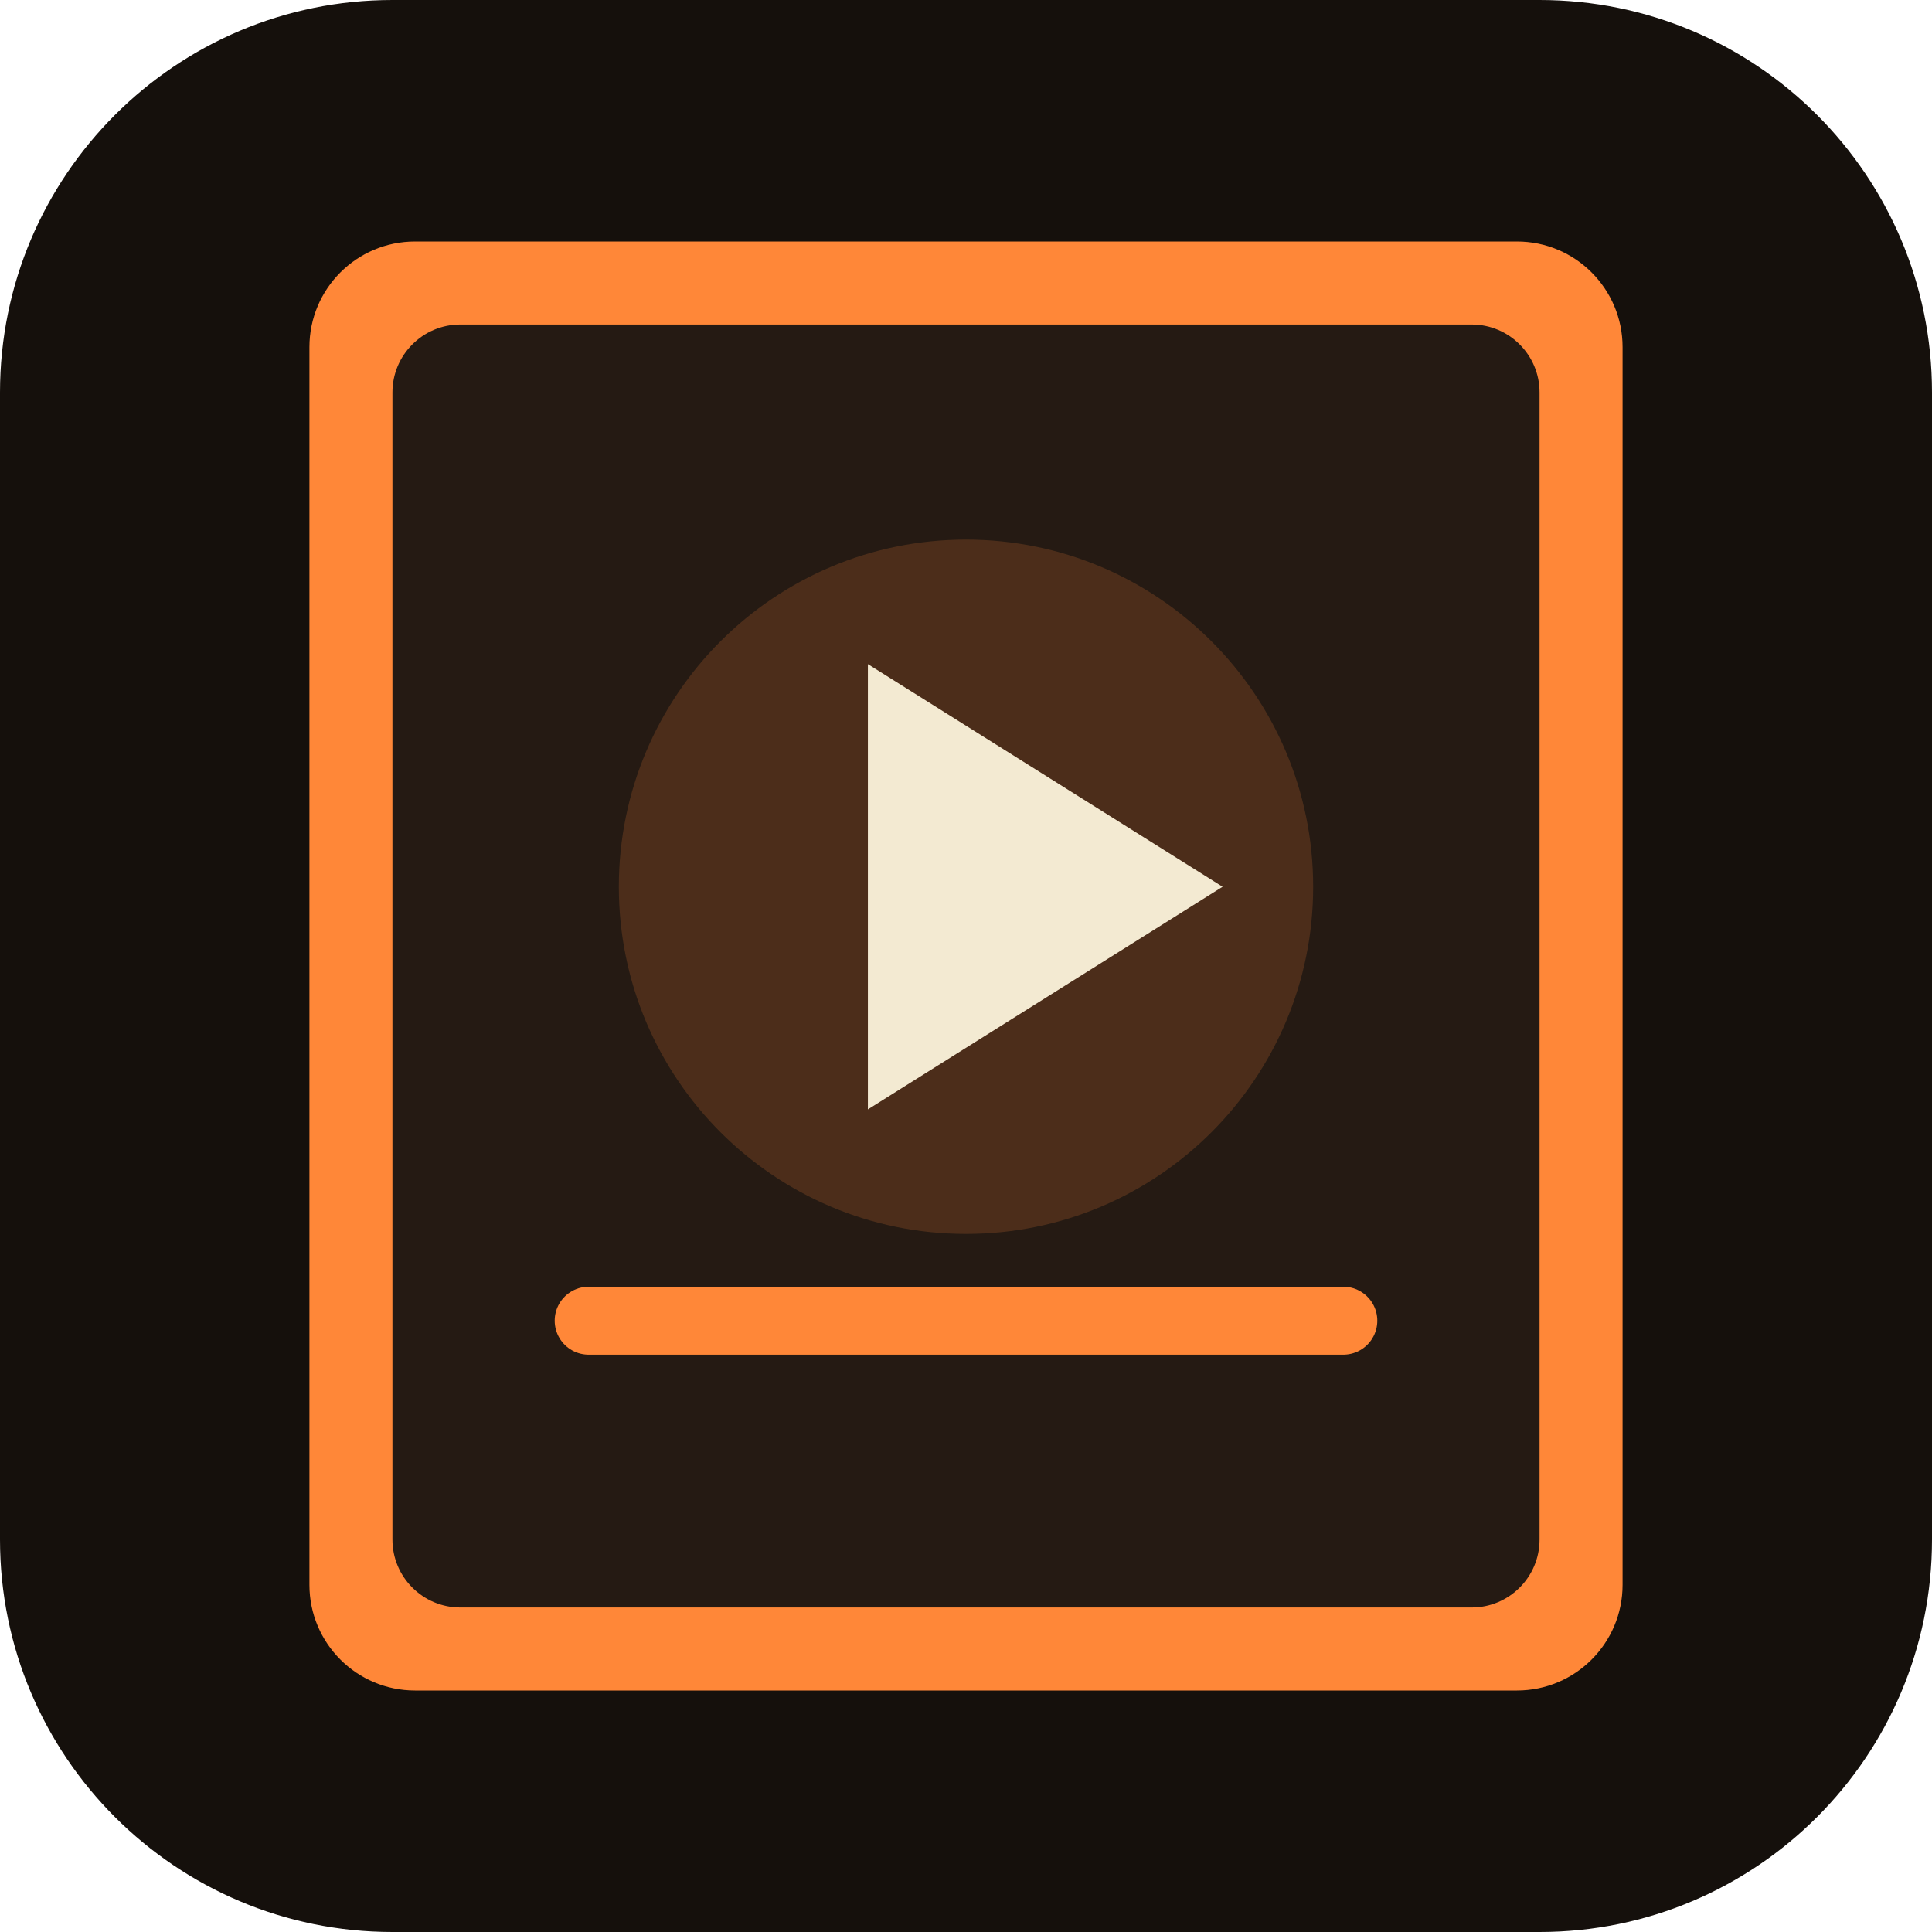
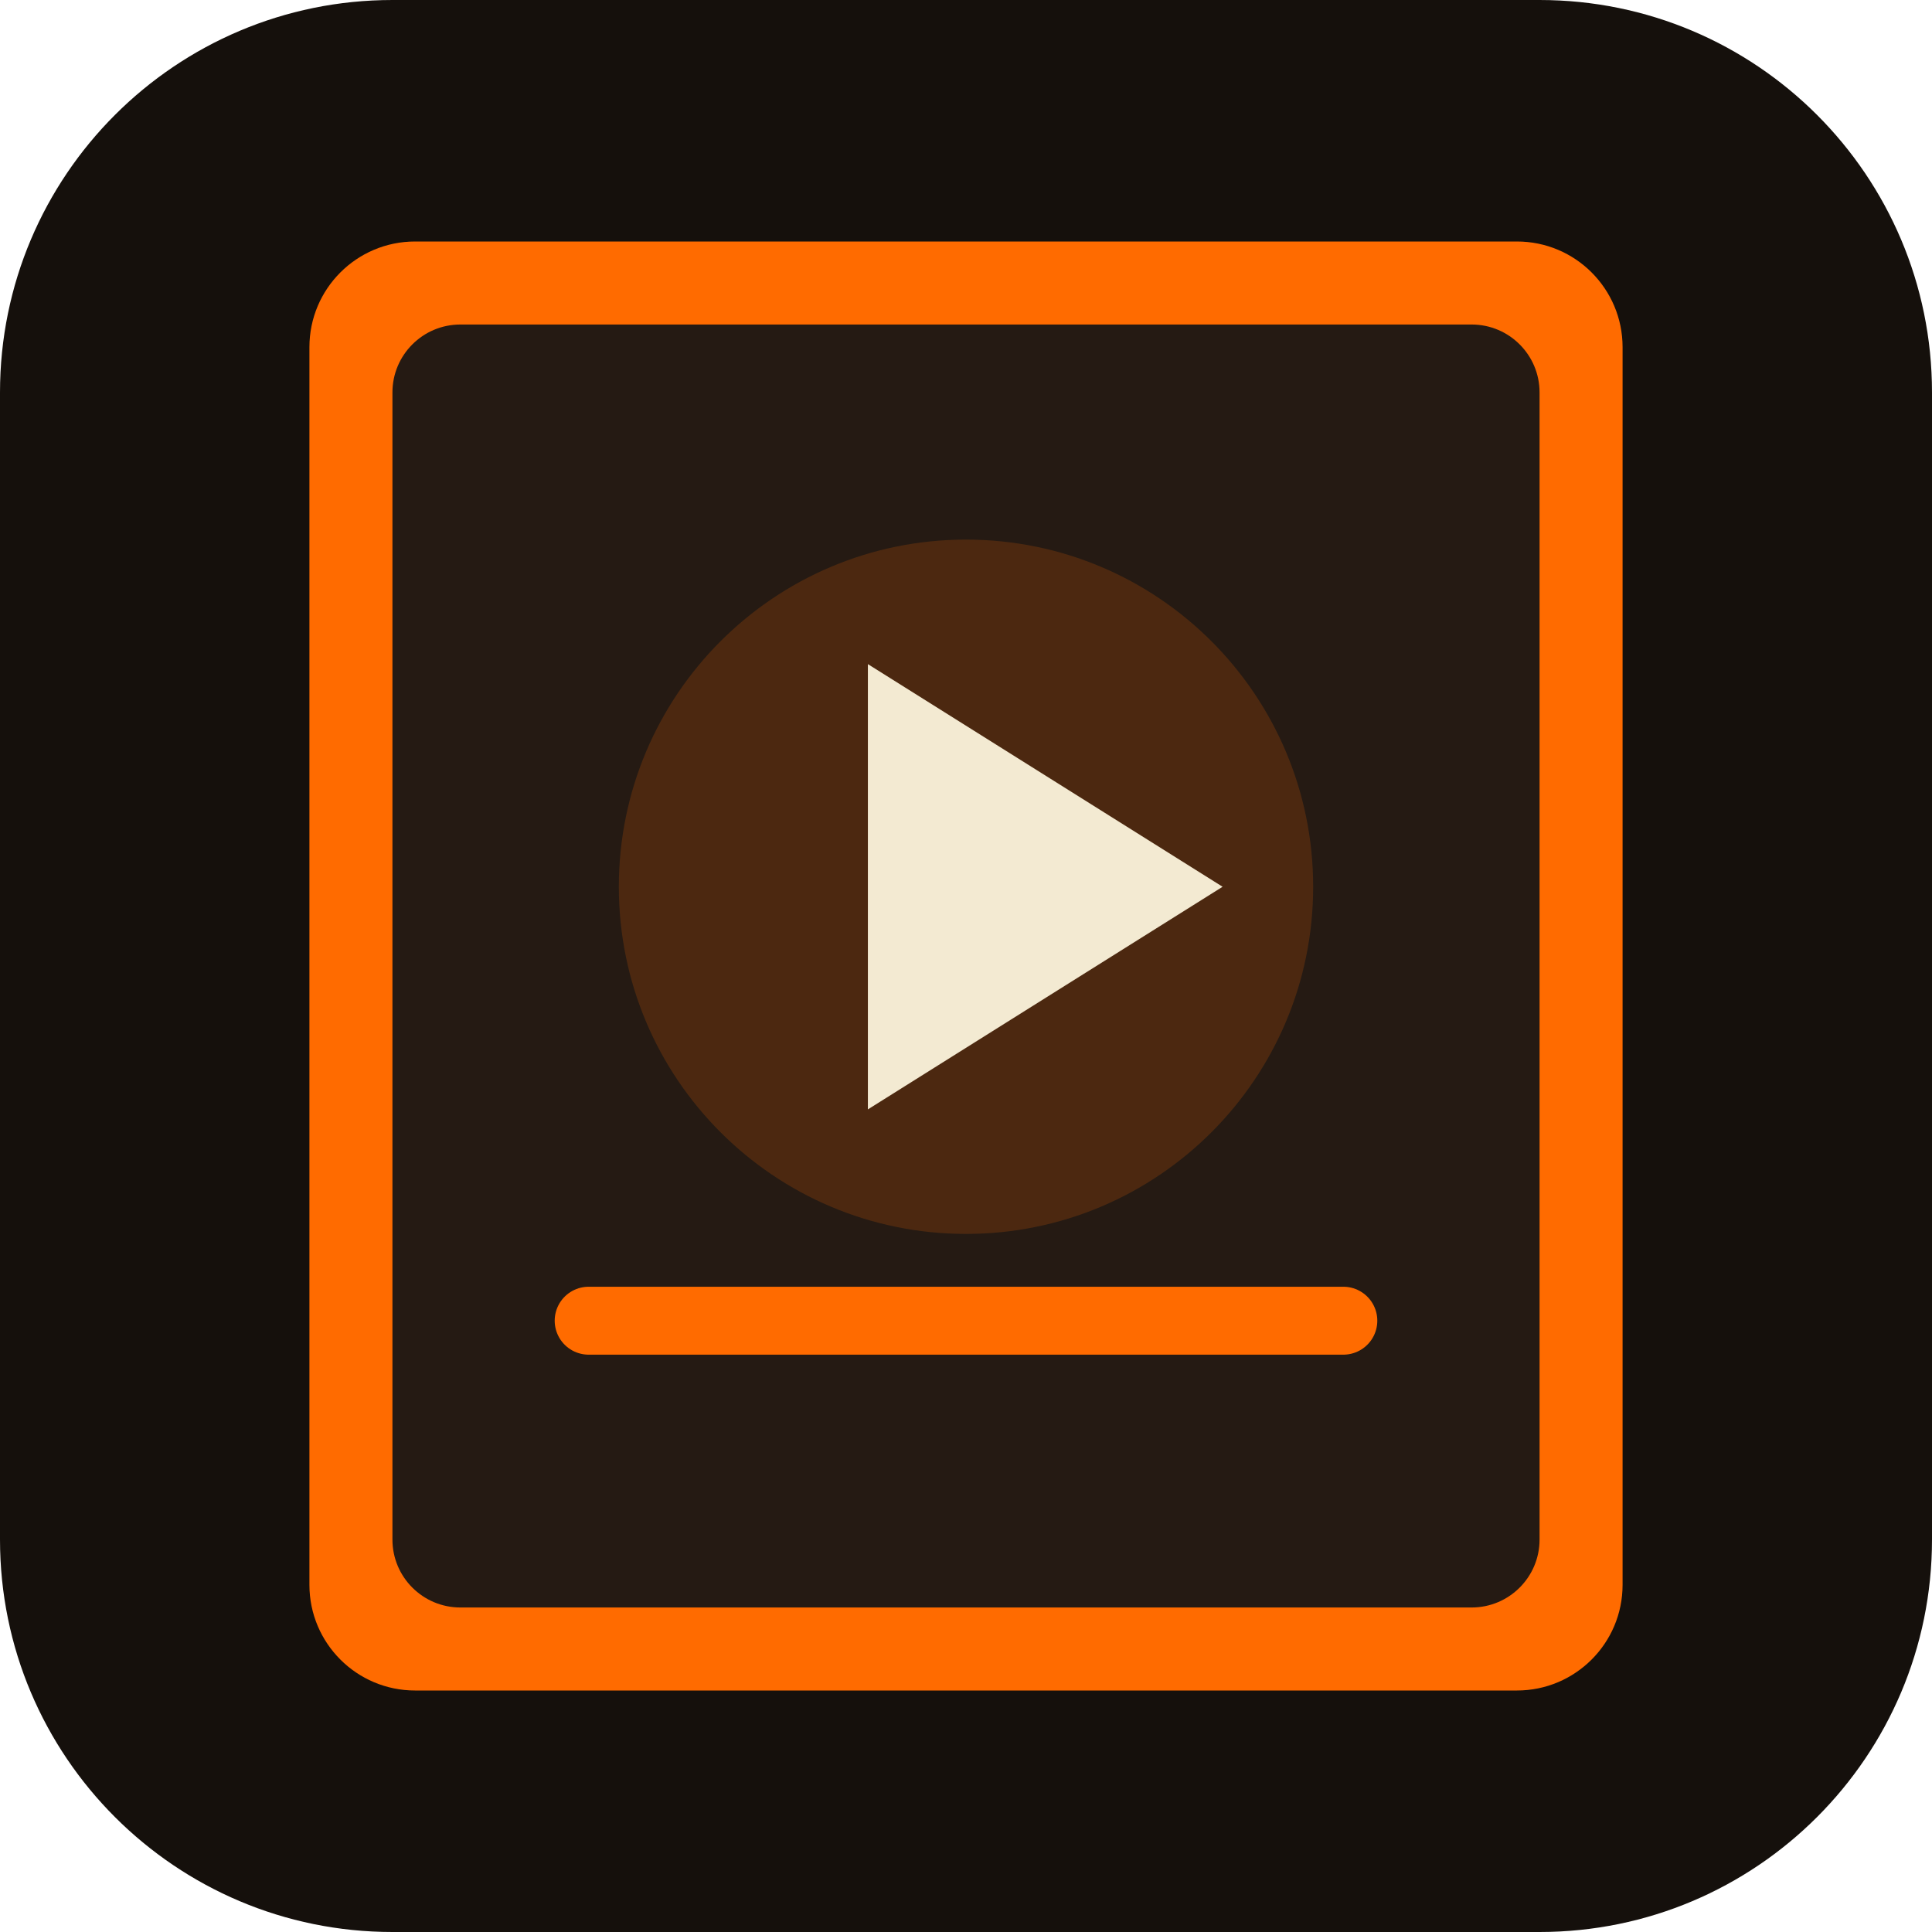
<svg xmlns="http://www.w3.org/2000/svg" viewBox="0 0 512 512">
  <rect width="512" height="512" rx="104" fill="#15100c" />
-   <rect x="82" y="64" width="348" height="384" rx="28" fill="#ff8738" />
+   <rect x="82" y="64" width="348" height="384" rx="28" fill="#ff6b00" />
  <rect x="104" y="86" width="304" height="340" rx="18" fill="#251a13" />
-   <circle cx="256" cy="235" r="92" fill="#ff8738" opacity=".18" />
+   <circle cx="256" cy="235" r="92" fill="#ff6b00" opacity=".18" />
  <path d="M230 176v118l94-59z" fill="#f3ead2" />
-   <path d="M156 350h200" stroke="#ff8738" stroke-width="18" stroke-linecap="round" />
+   <path d="M156 350h200" stroke="#ff6b00" stroke-width="18" stroke-linecap="round" />
</svg>
